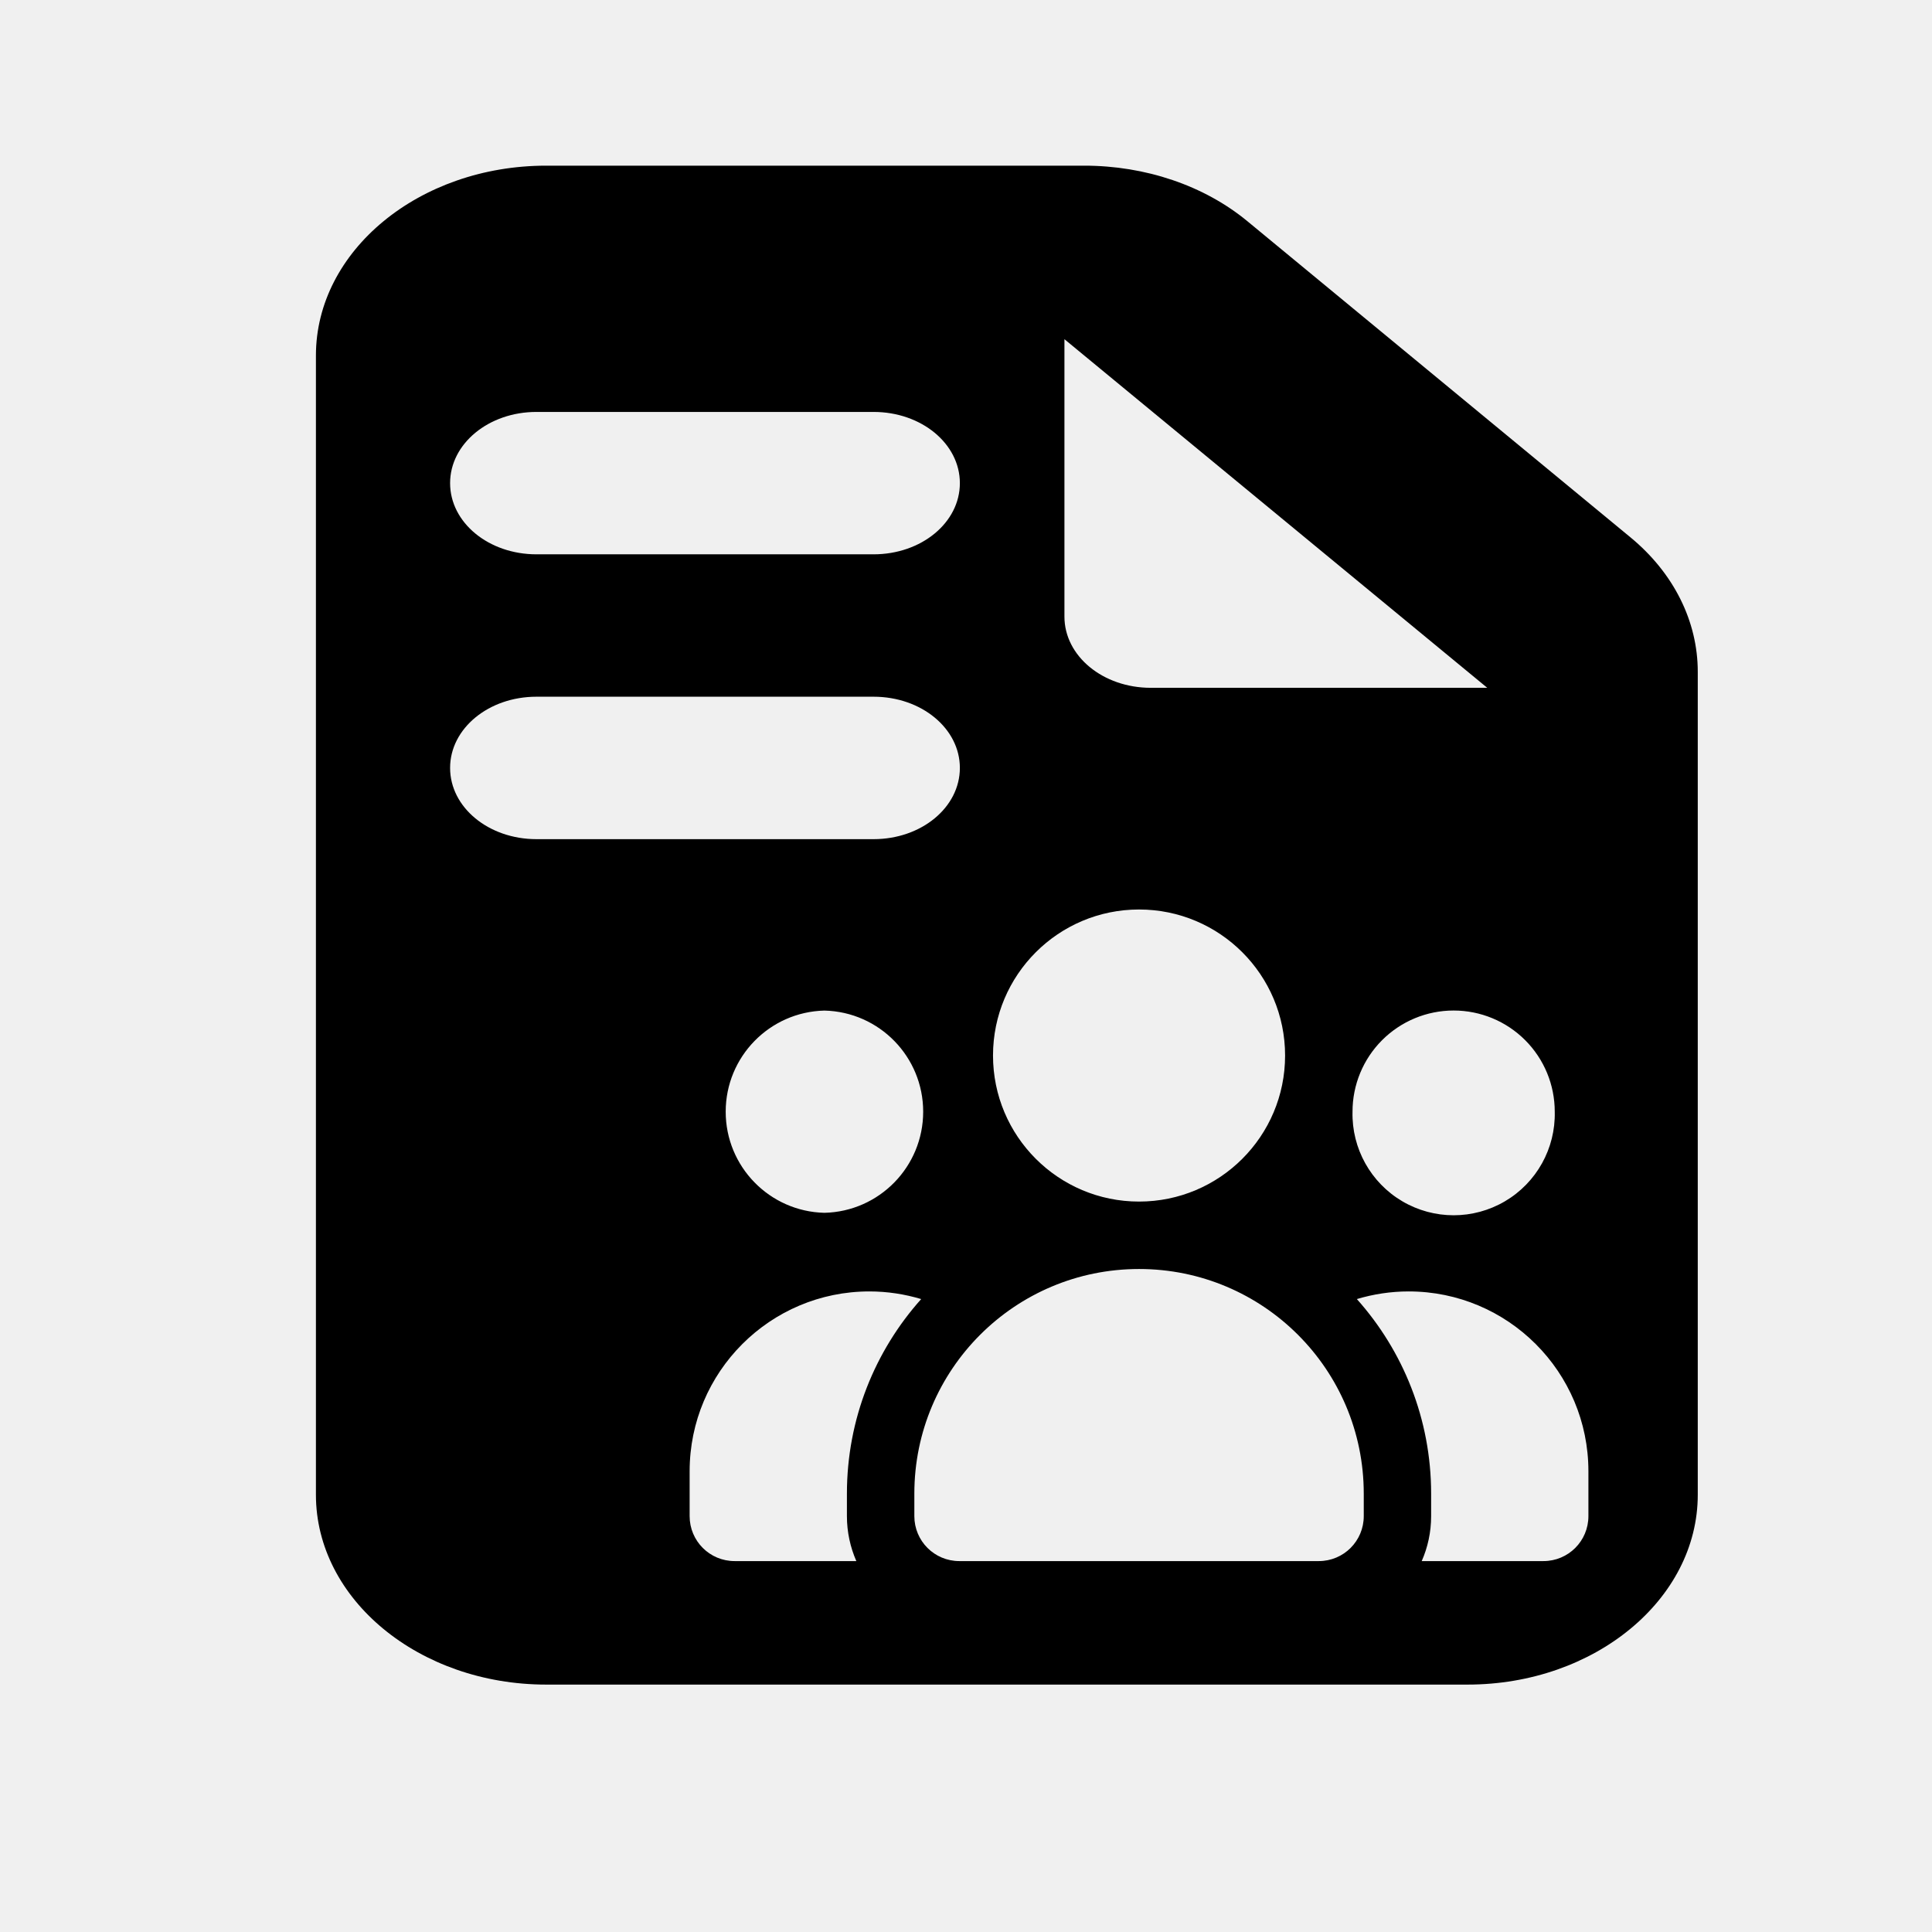
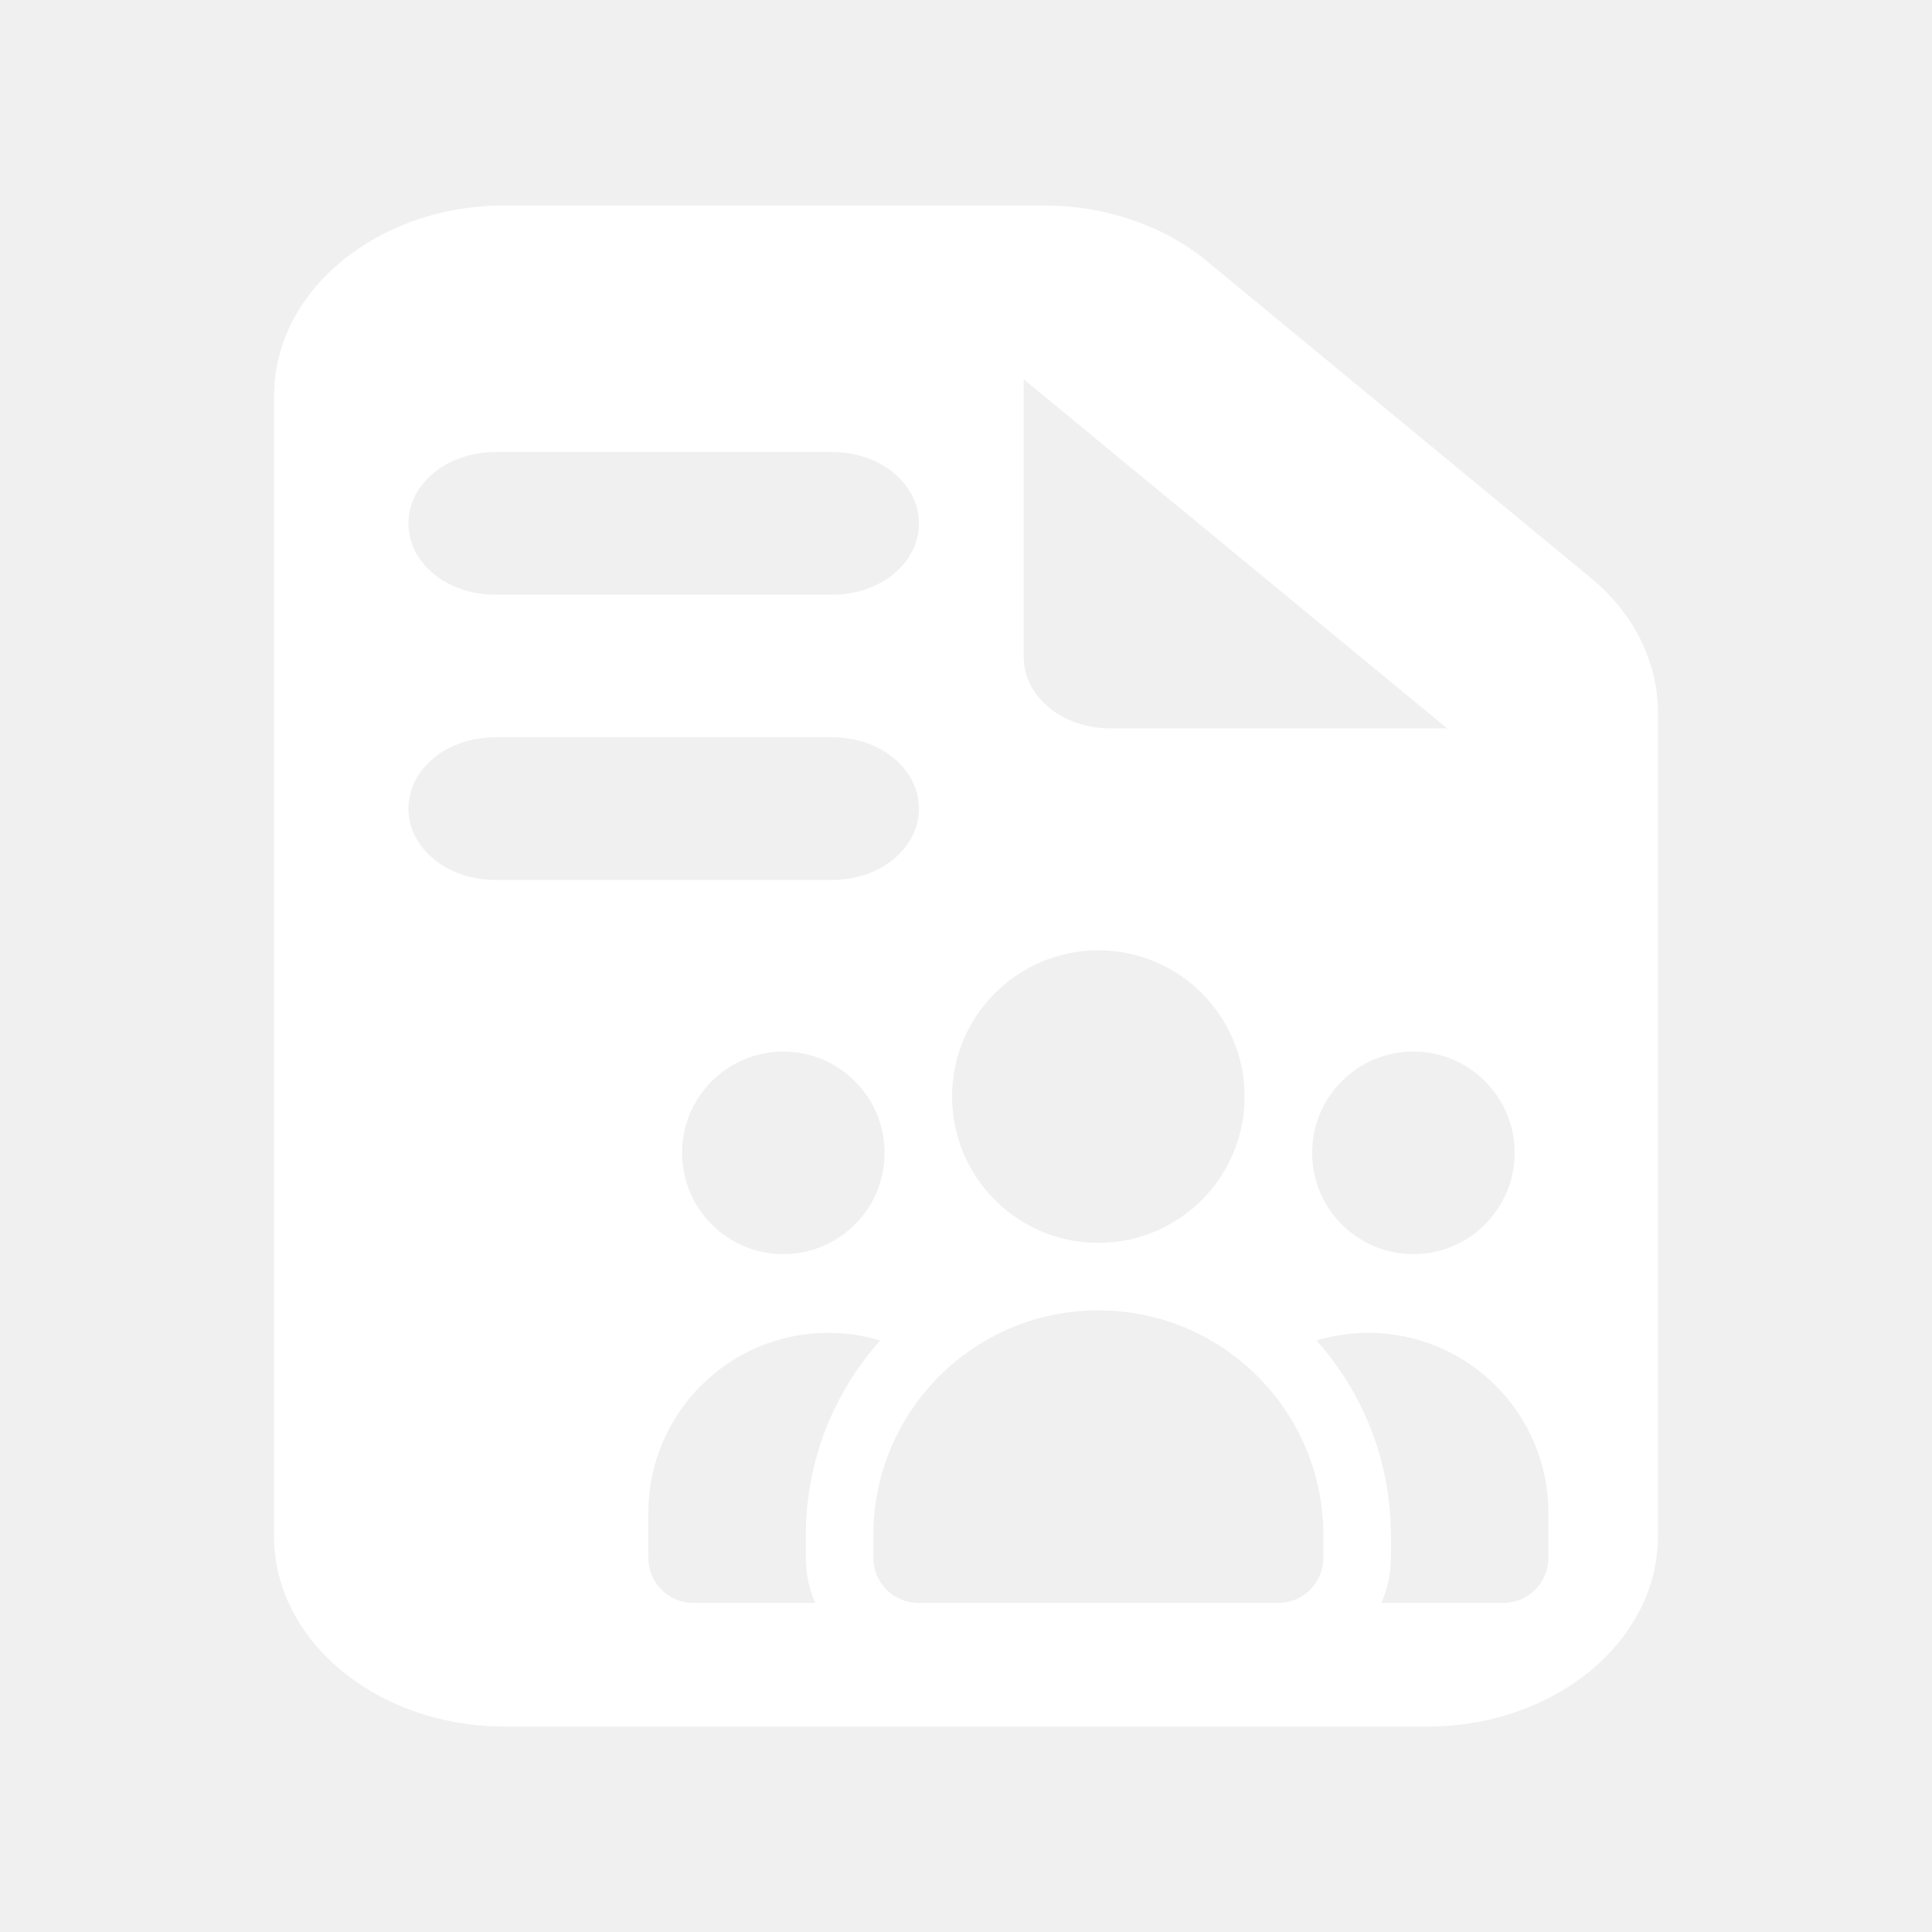
- <svg xmlns="http://www.w3.org/2000/svg" viewBox="0 0 33.867 33.867" aria-hidden="true">
-   <path fill="currentColor" d="M 9.575 2.904 C 7.348 2.904 5.538 4.396 5.538 6.232 L 5.538 26.202 C 5.538 28.037 7.348 29.53 9.575 29.53 L 25.725 29.53 C 27.951 29.53 29.761 28.037 29.761 26.202 L 29.761 11.776 C 29.761 10.891 29.339 10.044 28.582 9.42 L 21.864 3.876 C 21.107 3.252 20.078 2.904 19.006 2.904 L 9.575 2.904 z M 18.659 5.946 L 26.071 12.057 L 20.173 12.057 C 19.334 12.057 18.659 11.5 18.659 10.809 L 18.659 5.946 z M 9.404 7.221 L 15.313 7.221 C 16.152 7.221 16.826 7.778 16.826 8.469 C 16.826 9.161 16.152 9.717 15.313 9.717 L 9.404 9.717 C 8.565 9.717 7.89 9.161 7.89 8.469 C 7.89 7.778 8.565 7.221 9.404 7.221 z M 9.404 12.213 L 15.313 12.213 C 16.152 12.213 16.826 12.77 16.826 13.461 C 16.826 14.153 16.152 14.71 15.313 14.71 L 9.404 14.71 C 8.565 14.71 7.89 14.153 7.89 13.461 C 7.89 12.77 8.565 12.213 9.404 12.213 z M 19.967 15.943 A 2.56 2.56 0 1 1 19.967 21.063 A 2.56 2.56 0 1 1 19.967 15.943 z M 25.481 17.714 A 1.772 1.772 0 0 1 27.254 19.488 A 1.773 1.773 0 1 1 23.709 19.488 A 1.772 1.772 0 0 1 25.481 17.714 z M 14.452 17.715 A 1.773 1.773 0 0 1 14.452 21.26 A 1.773 1.773 0 0 1 14.452 17.715 z M 19.967 22.245 C 22.143 22.245 23.906 24.007 23.906 26.183 L 23.906 26.577 C 23.906 27.013 23.554 27.365 23.118 27.365 L 16.816 27.365 C 16.38 27.365 16.028 27.013 16.028 26.577 L 16.028 26.183 C 16.028 24.007 17.791 22.245 19.967 22.245 z M 15.24 22.638 C 15.556 22.638 15.86 22.686 16.148 22.772 C 15.338 23.678 14.846 24.874 14.846 26.183 L 14.846 26.577 C 14.846 26.858 14.906 27.124 15.011 27.365 L 12.877 27.365 C 12.441 27.365 12.089 27.013 12.089 26.577 L 12.089 25.79 C 12.089 24.049 13.5 22.638 15.24 22.638 z M 24.693 22.638 C 26.433 22.638 27.844 24.049 27.844 25.79 L 27.844 26.577 C 27.844 27.013 27.492 27.365 27.056 27.365 L 24.922 27.365 C 25.028 27.124 25.087 26.858 25.087 26.577 L 25.087 26.183 C 25.087 24.874 24.594 23.678 23.785 22.772 C 24.073 22.686 24.378 22.638 24.693 22.638 z" />
+ <svg xmlns="http://www.w3.org/2000/svg" viewBox="0 0 512 512" aria-hidden="true" version="1.1" id="svg4" width="512" height="512">
+   <defs id="defs8" />
+   <path fill="currentColor" d="m 133.753,54.445 c -33.713,0 -61.118,22.599 -61.118,50.392 v 302.326 c 0,27.792 27.405,50.392 61.118,50.392 h 244.495 c 33.713,0 61.118,-22.599 61.118,-50.392 V 188.76 c 0,-13.384 -6.393,-26.212 -17.853,-35.66 L 319.797,69.169 C 308.337,59.721 292.769,54.445 276.533,54.445 Z M 271.283,100.503 383.497,193.016 h -89.298 c -12.702,0 -22.915,-8.423 -22.915,-18.894 z m -140.128,19.301 h 89.463 c 12.702,0 22.915,8.43 22.915,18.902 0,10.471 -10.213,18.894 -22.915,18.894 h -89.463 c -12.702,0 -22.915,-8.423 -22.915,-18.894 0,-10.471 10.213,-18.902 22.915,-18.902 z m 0,75.584 h 89.463 c 12.702,0 22.915,8.423 22.915,18.894 0,10.471 -10.213,18.902 -22.915,18.902 h -89.463 c -12.702,0 -22.915,-8.43 -22.915,-18.902 0,-10.471 10.213,-18.894 22.915,-18.894 z M 291.077,251.85 a 38.762,38.762 0 1 1 0,77.524 38.762,38.762 0 1 1 0,-77.524 z m 83.485,26.819 a 26.834,26.834 0 0 1 26.835,26.851 26.835,26.835 0 1 1 -53.67,0 26.834,26.834 0 0 1 26.835,-26.851 z m -166.971,0.015 a 26.835,26.835 0 0 1 0,53.67 26.835,26.835 0 0 1 0,-53.67 z m 83.485,68.574 c 32.946,0 59.631,26.685 59.631,59.631 v 5.962 c 0,6.597 -5.326,11.931 -11.923,11.931 h -95.416 c -6.597,0 -11.923,-5.334 -11.923,-11.931 v -5.962 c 0,-32.946 26.685,-59.631 59.631,-59.631 z m -71.554,5.962 c 4.77,0 9.386,0.714 13.746,2.018 -12.262,13.715 -19.715,31.824 -19.715,51.651 v 5.962 c 0,4.249 0.901,8.279 2.504,11.931 h -32.319 c -6.597,0 -11.923,-5.334 -11.923,-11.931 v -11.923 c 0,-26.349 21.359,-47.708 47.708,-47.708 z m 143.109,0 c 26.349,0 47.708,21.359 47.708,47.708 v 11.923 c 0,6.597 -5.334,11.931 -11.931,11.931 h -32.311 c 1.603,-3.652 2.496,-7.682 2.496,-11.931 v -5.962 c 0,-19.827 -7.454,-37.936 -19.715,-51.651 4.36,-1.304 8.983,-2.018 13.754,-2.018 z" id="path2" style="stroke-width:15.139;fill:#ffffff" />
</svg>
